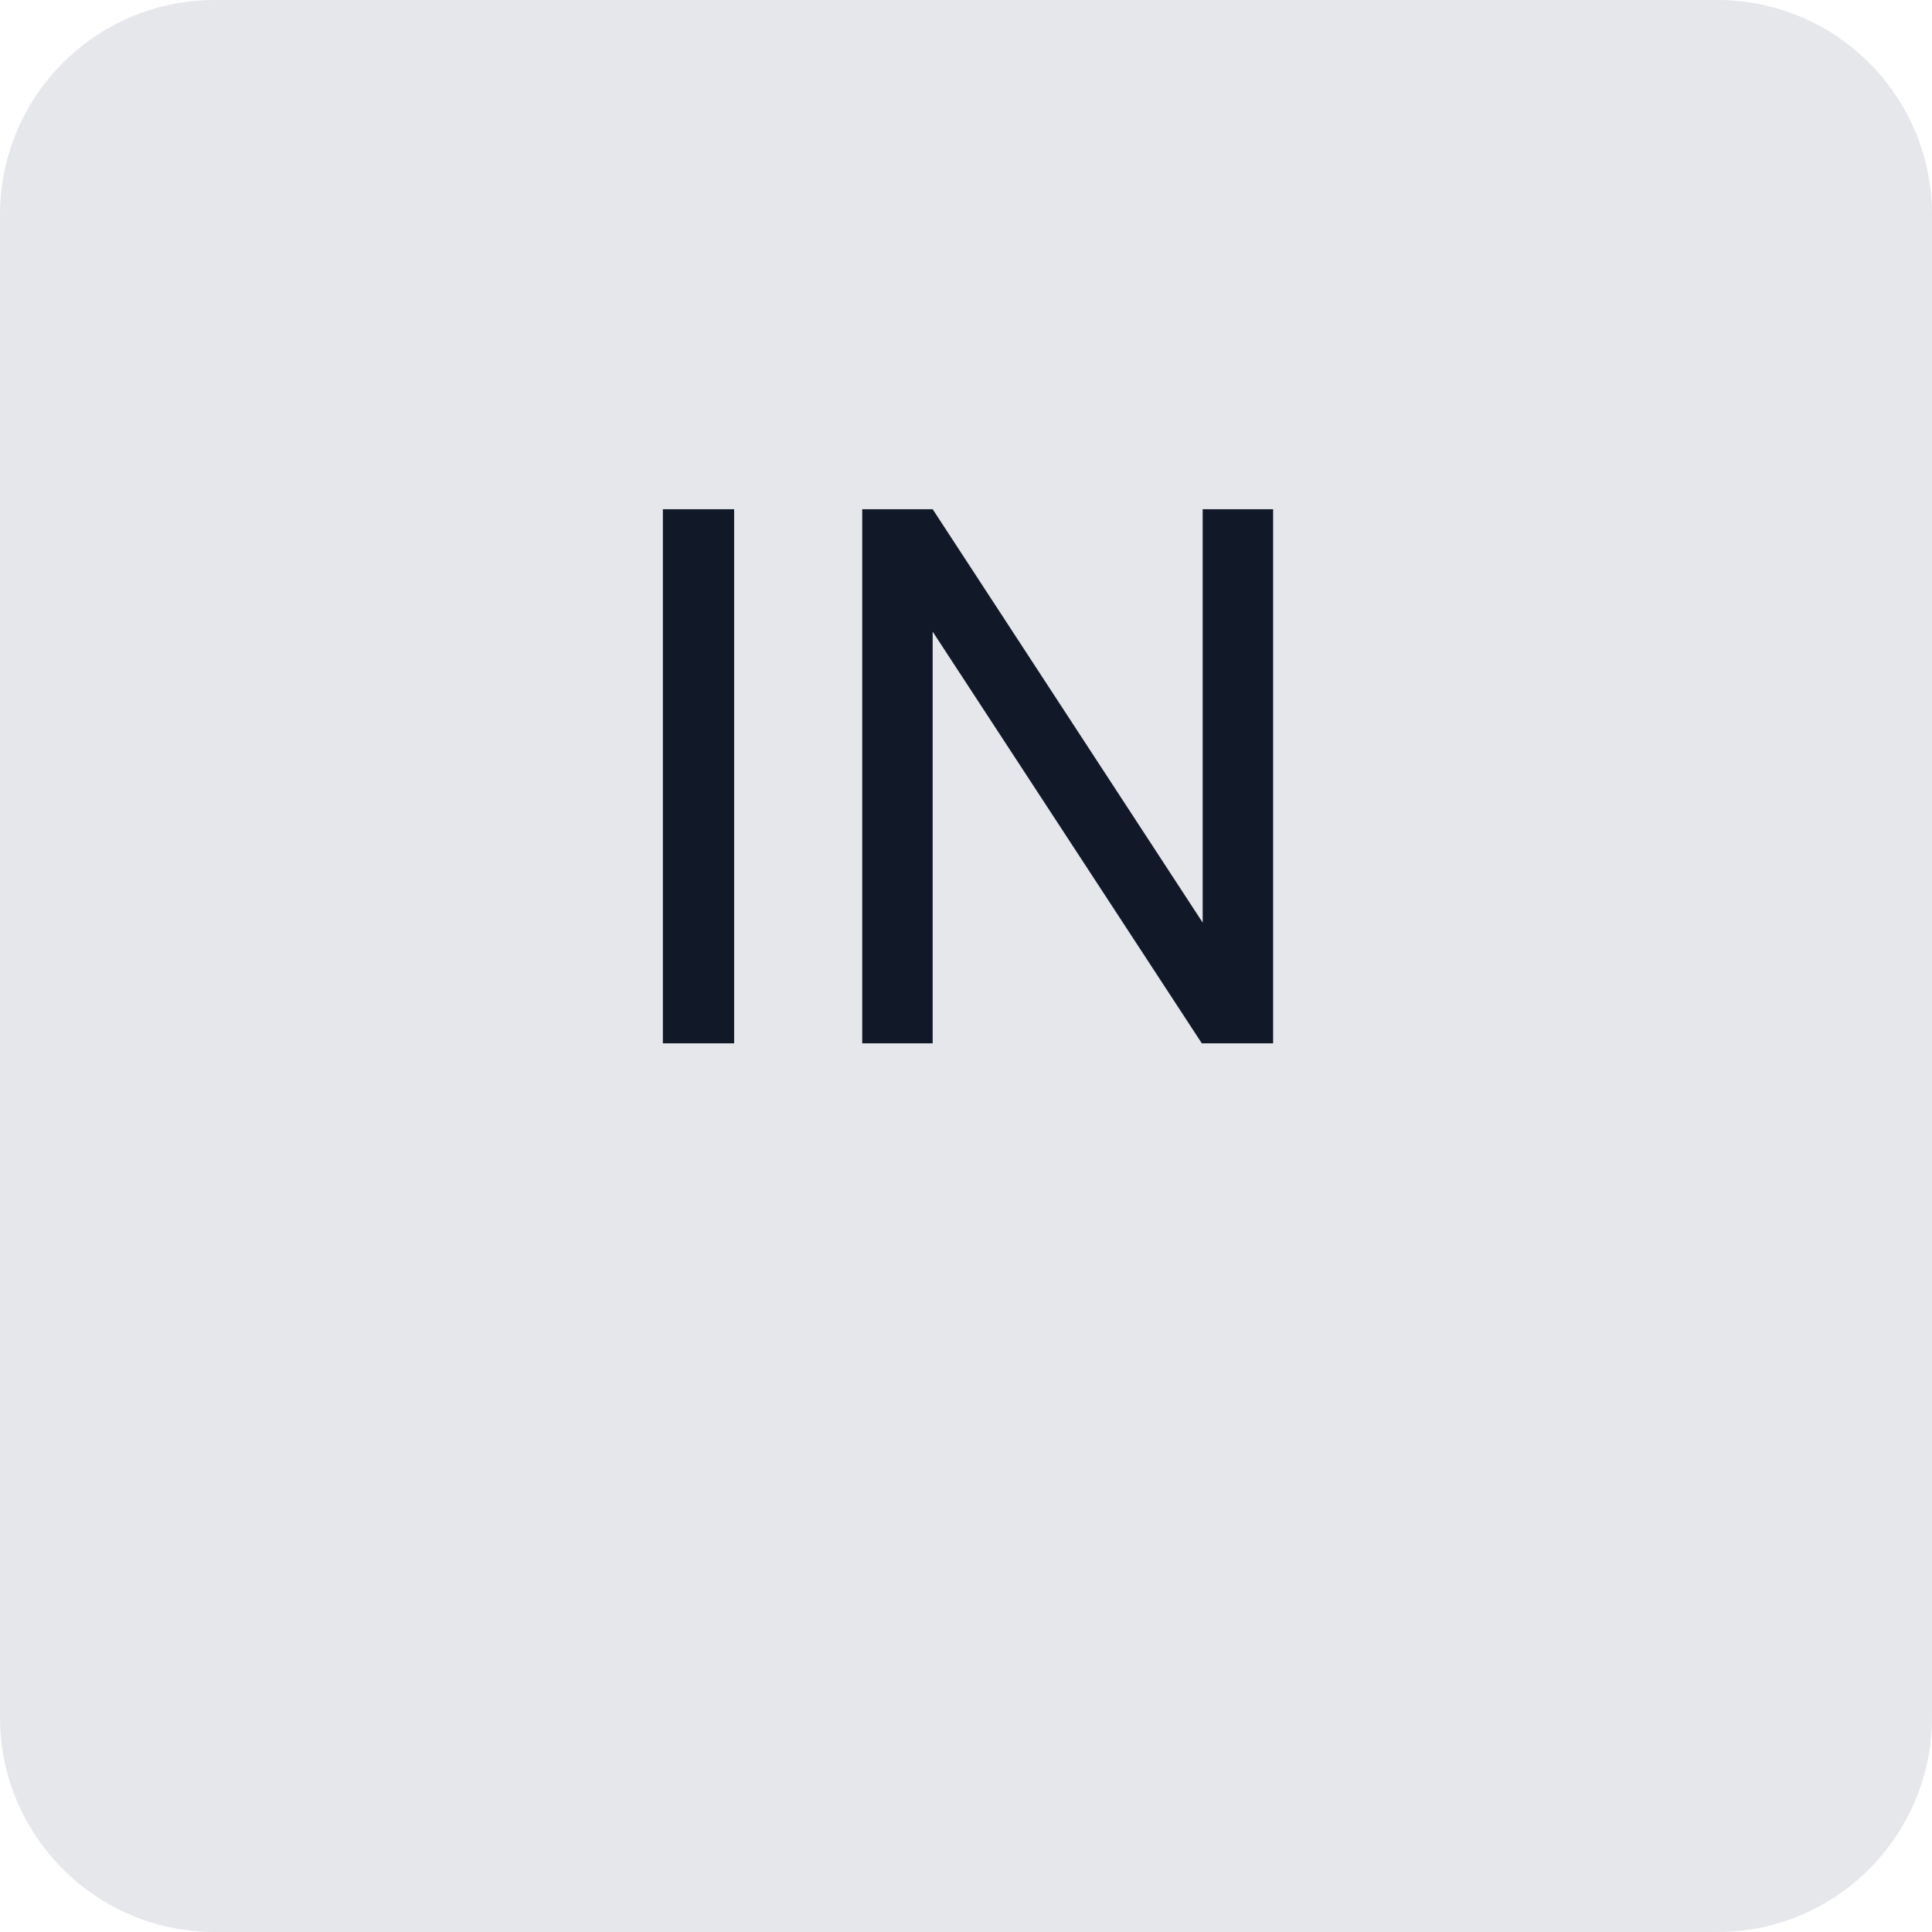
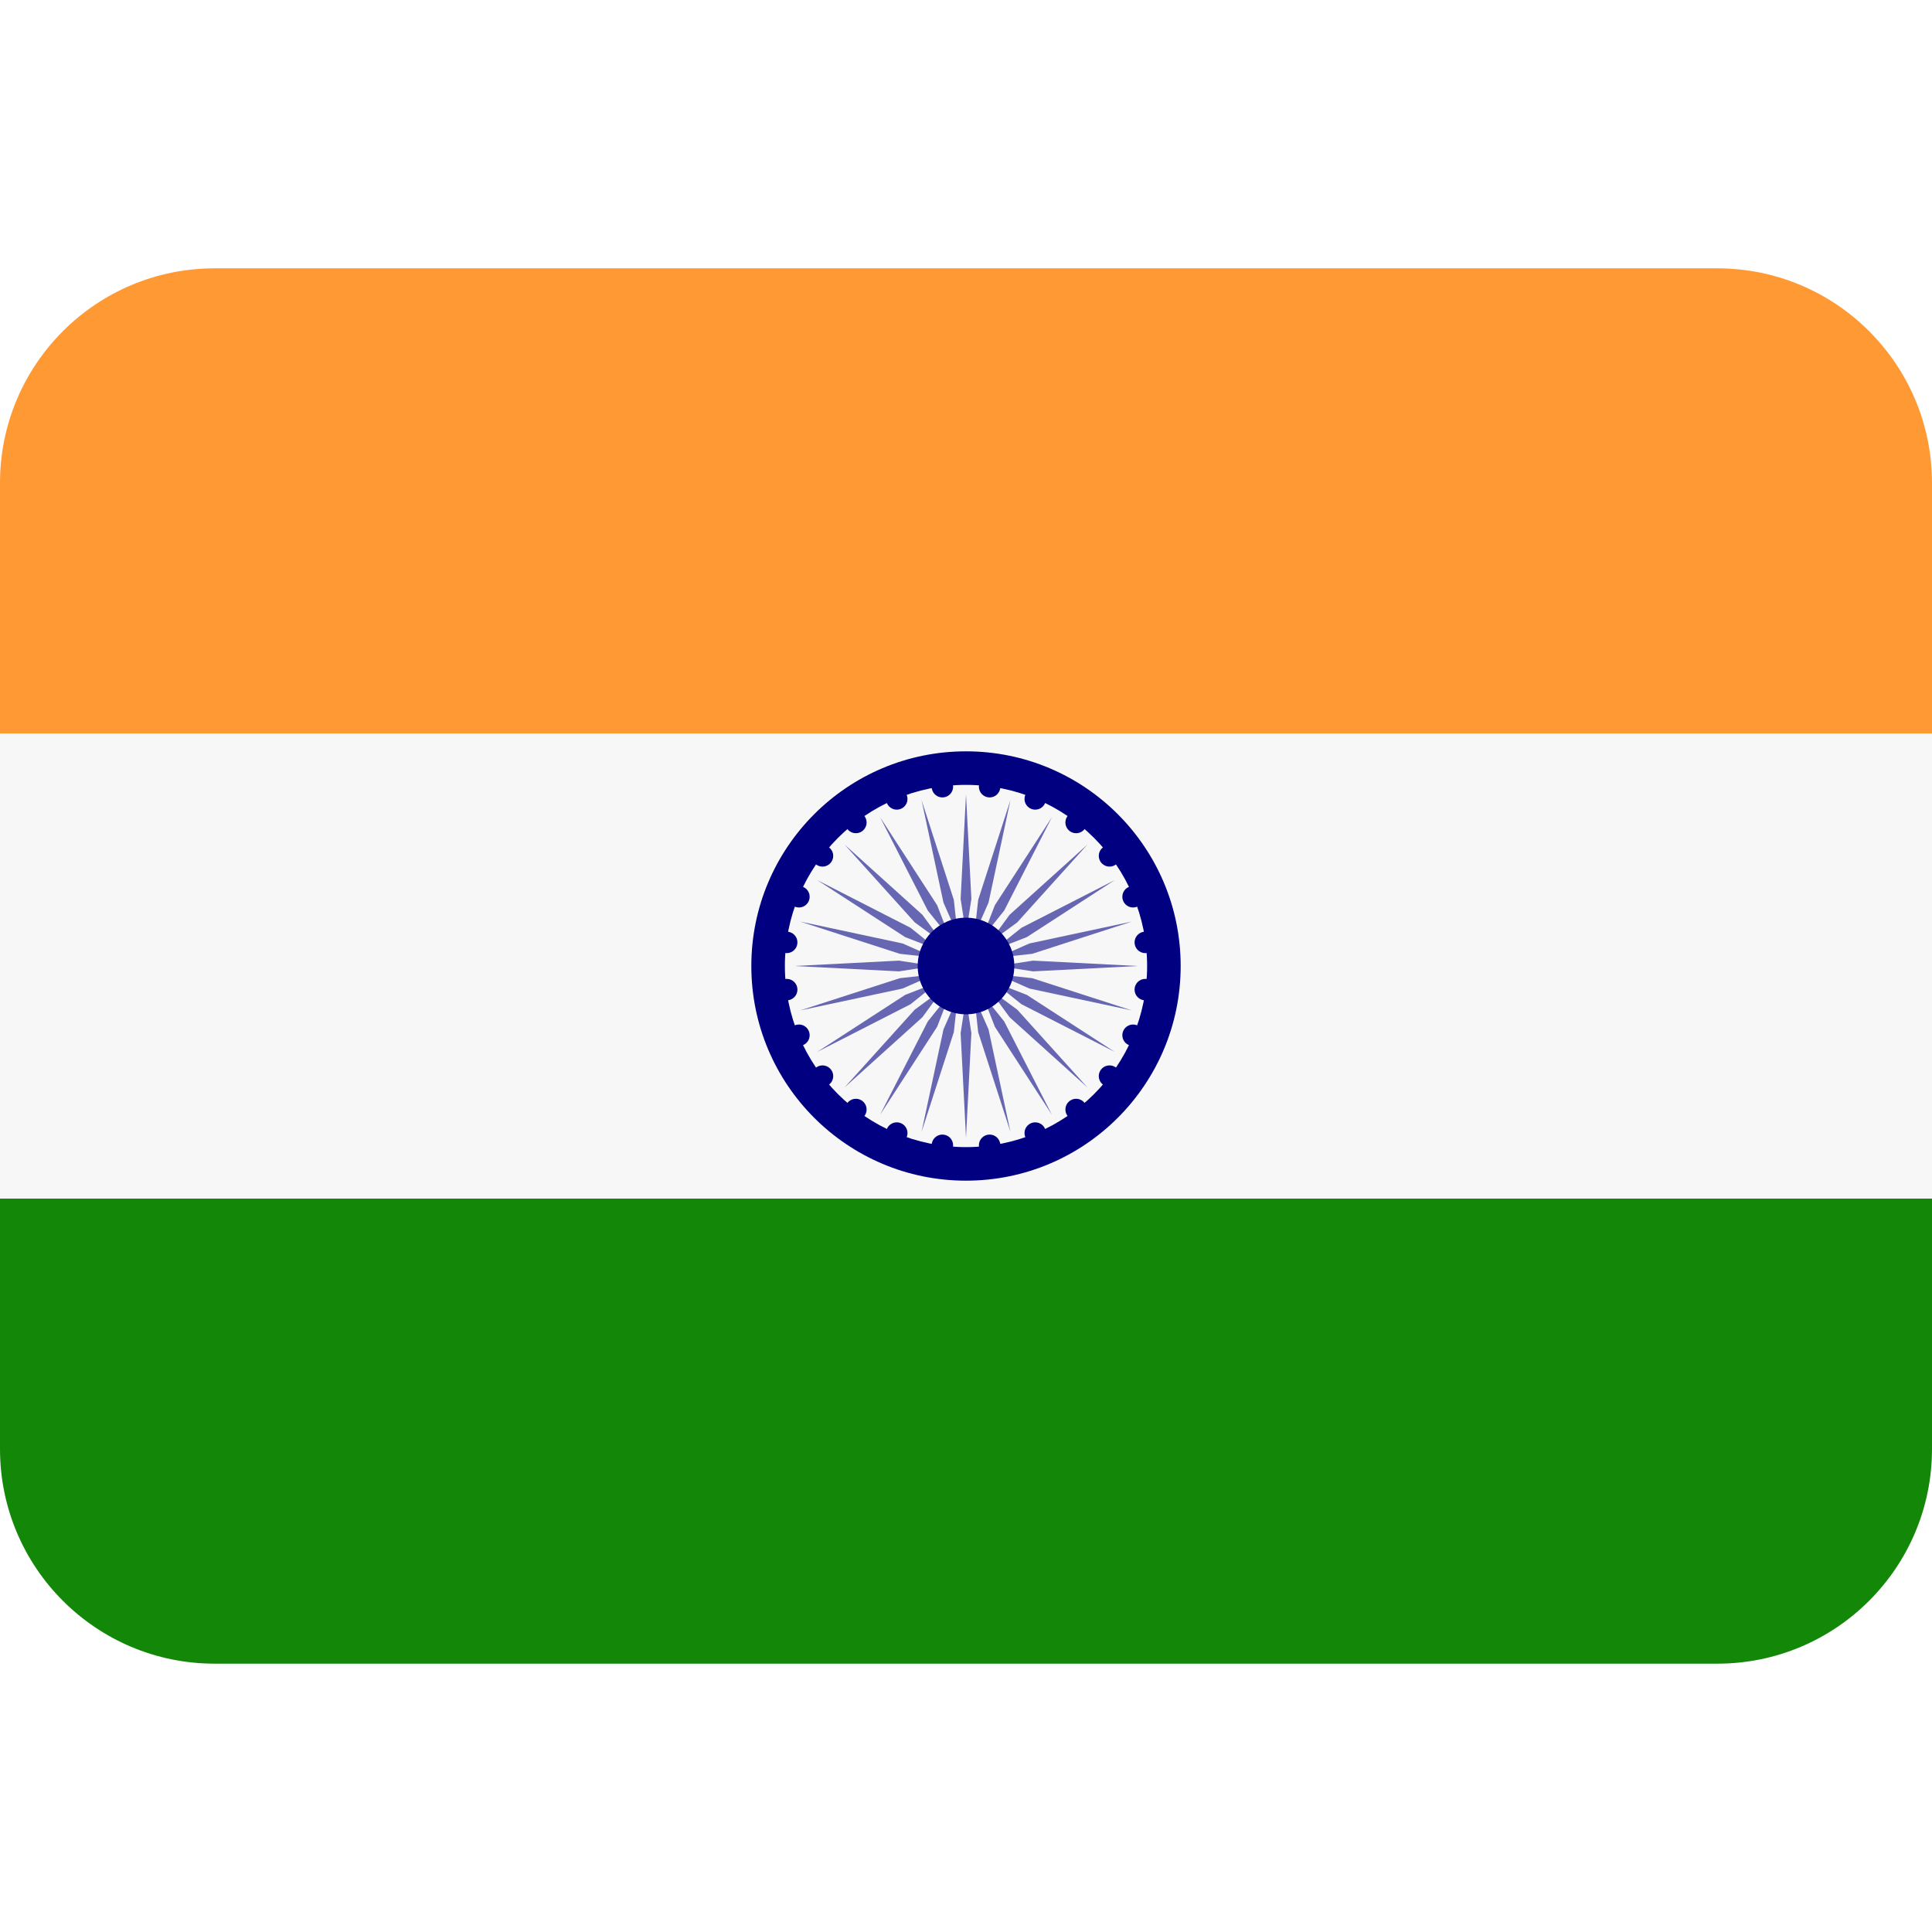
- <svg xmlns="http://www.w3.org/2000/svg" width="36" height="36" viewBox="0 0 36 36">
-   <rect x="0" y="0" width="36" height="36" rx="4" fill="#e5e7eb" />
-   <text x="50%" y="54%" text-anchor="middle" font-size="14" font-family="system-ui, -apple-system, Segoe UI, Roboto" fill="#111827">IN</text>
+ <svg xmlns="http://www.w3.org/2000/svg" viewBox="0 0 36 36" xml:space="preserve">
+   <path fill="#138808" d="M0 27a4 4 0 0 0 4 4h28a4 4 0 0 0 4-4v-5H0v5z" />
+   <path fill="#F93" d="M36 14V9a4 4 0 0 0-4-4H4a4 4 0 0 0-4 4v5h36z" />
+   <path fill="#F7F7F7" d="M0 13.667h36v8.667H0z" />
+   <circle fill="navy" cx="18" cy="18" r="4" />
+   <circle fill="#F7F7F7" cx="18" cy="18" r="3.375" />
+   <path d="m18.1 16.75-.1.65-.1-.65.1-1.95zm-.928-1.841.408 1.909.265.602-.072-.653zm-.772.32.888 1.738.412.513-.238-.613zm-.663.508 1.308 1.45.531.389-.389-.531zm-.508.663 1.638 1.062.613.238-.513-.412zm-.32.772 1.858.601.653.072-.602-.265zM14.8 18l1.95.1.65-.1-.65-.1zm.109.828 1.909-.408.602-.265-.653.072zm.32.772 1.738-.888.513-.412-.613.238zm.508.663 1.45-1.308.389-.531-.531.389zm.663.508 1.062-1.638.238-.613-.412.513zm.772.32.601-1.858.072-.653-.265.602zM18 21.2l.1-1.95-.1-.65-.1.65zm.828-.109-.408-1.909-.265-.602.072.653zm.772-.32-.888-1.738-.412-.513.238.613zm.663-.508-1.308-1.45-.531-.389.389.531zm.508-.663-1.638-1.062-.613-.238.513.412zm.32-.772-1.858-.601-.653-.072.602.265zM21.2 18l-1.95-.1-.65.1.65.1zm-.109-.828-1.909.408-.602.265.653-.072zm-.32-.772-1.738.888-.513.412.613-.238zm-.508-.663-1.45 1.308-.389.531.531-.389zm-.663-.508-1.062 1.638-.238.613.412-.513zm-.772-.32-.601 1.858-.072.653.265-.602z" fill="#6666B3" />
+   <g fill="navy">
+     <circle cx="17.56" cy="14.659" r=".2" />
+     <circle cx="16.71" cy="14.887" r=".2" />
+     <circle cx="15.948" cy="15.326" r=".2" />
+     <circle cx="15.326" cy="15.948" r=".2" />
+     <circle cx="14.887" cy="16.71" r=".2" />
+     <circle cx="14.659" cy="17.56" r=".2" />
+     <circle cx="14.659" cy="18.44" r=".2" />
+     <circle cx="14.887" cy="19.29" r=".2" />
+     <circle cx="15.326" cy="20.052" r=".2" />
+     <circle cx="15.948" cy="20.674" r=".2" />
+     <circle cx="16.71" cy="21.113" r=".2" />
+     <circle cx="17.56" cy="21.341" r=".2" />
+     <circle cx="18.44" cy="21.341" r=".2" />
+     <circle cx="19.29" cy="21.113" r=".2" />
+     <circle cx="20.052" cy="20.674" r=".2" />
+     <circle cx="20.674" cy="20.052" r=".2" />
+     <circle cx="21.113" cy="19.29" r=".2" />
+     <circle cx="21.341" cy="18.44" r=".2" />
+     <circle cx="21.341" cy="17.56" r=".2" />
+     <circle cx="21.113" cy="16.71" r=".2" />
+     <circle cx="20.674" cy="15.948" r=".2" />
+     <circle cx="20.052" cy="15.326" r=".2" />
+     <circle cx="19.29" cy="14.887" r=".2" />
+     <circle cx="18.44" cy="14.659" r=".2" />
+     <circle cx="18" cy="18" r=".9" />
+   </g>
</svg>
